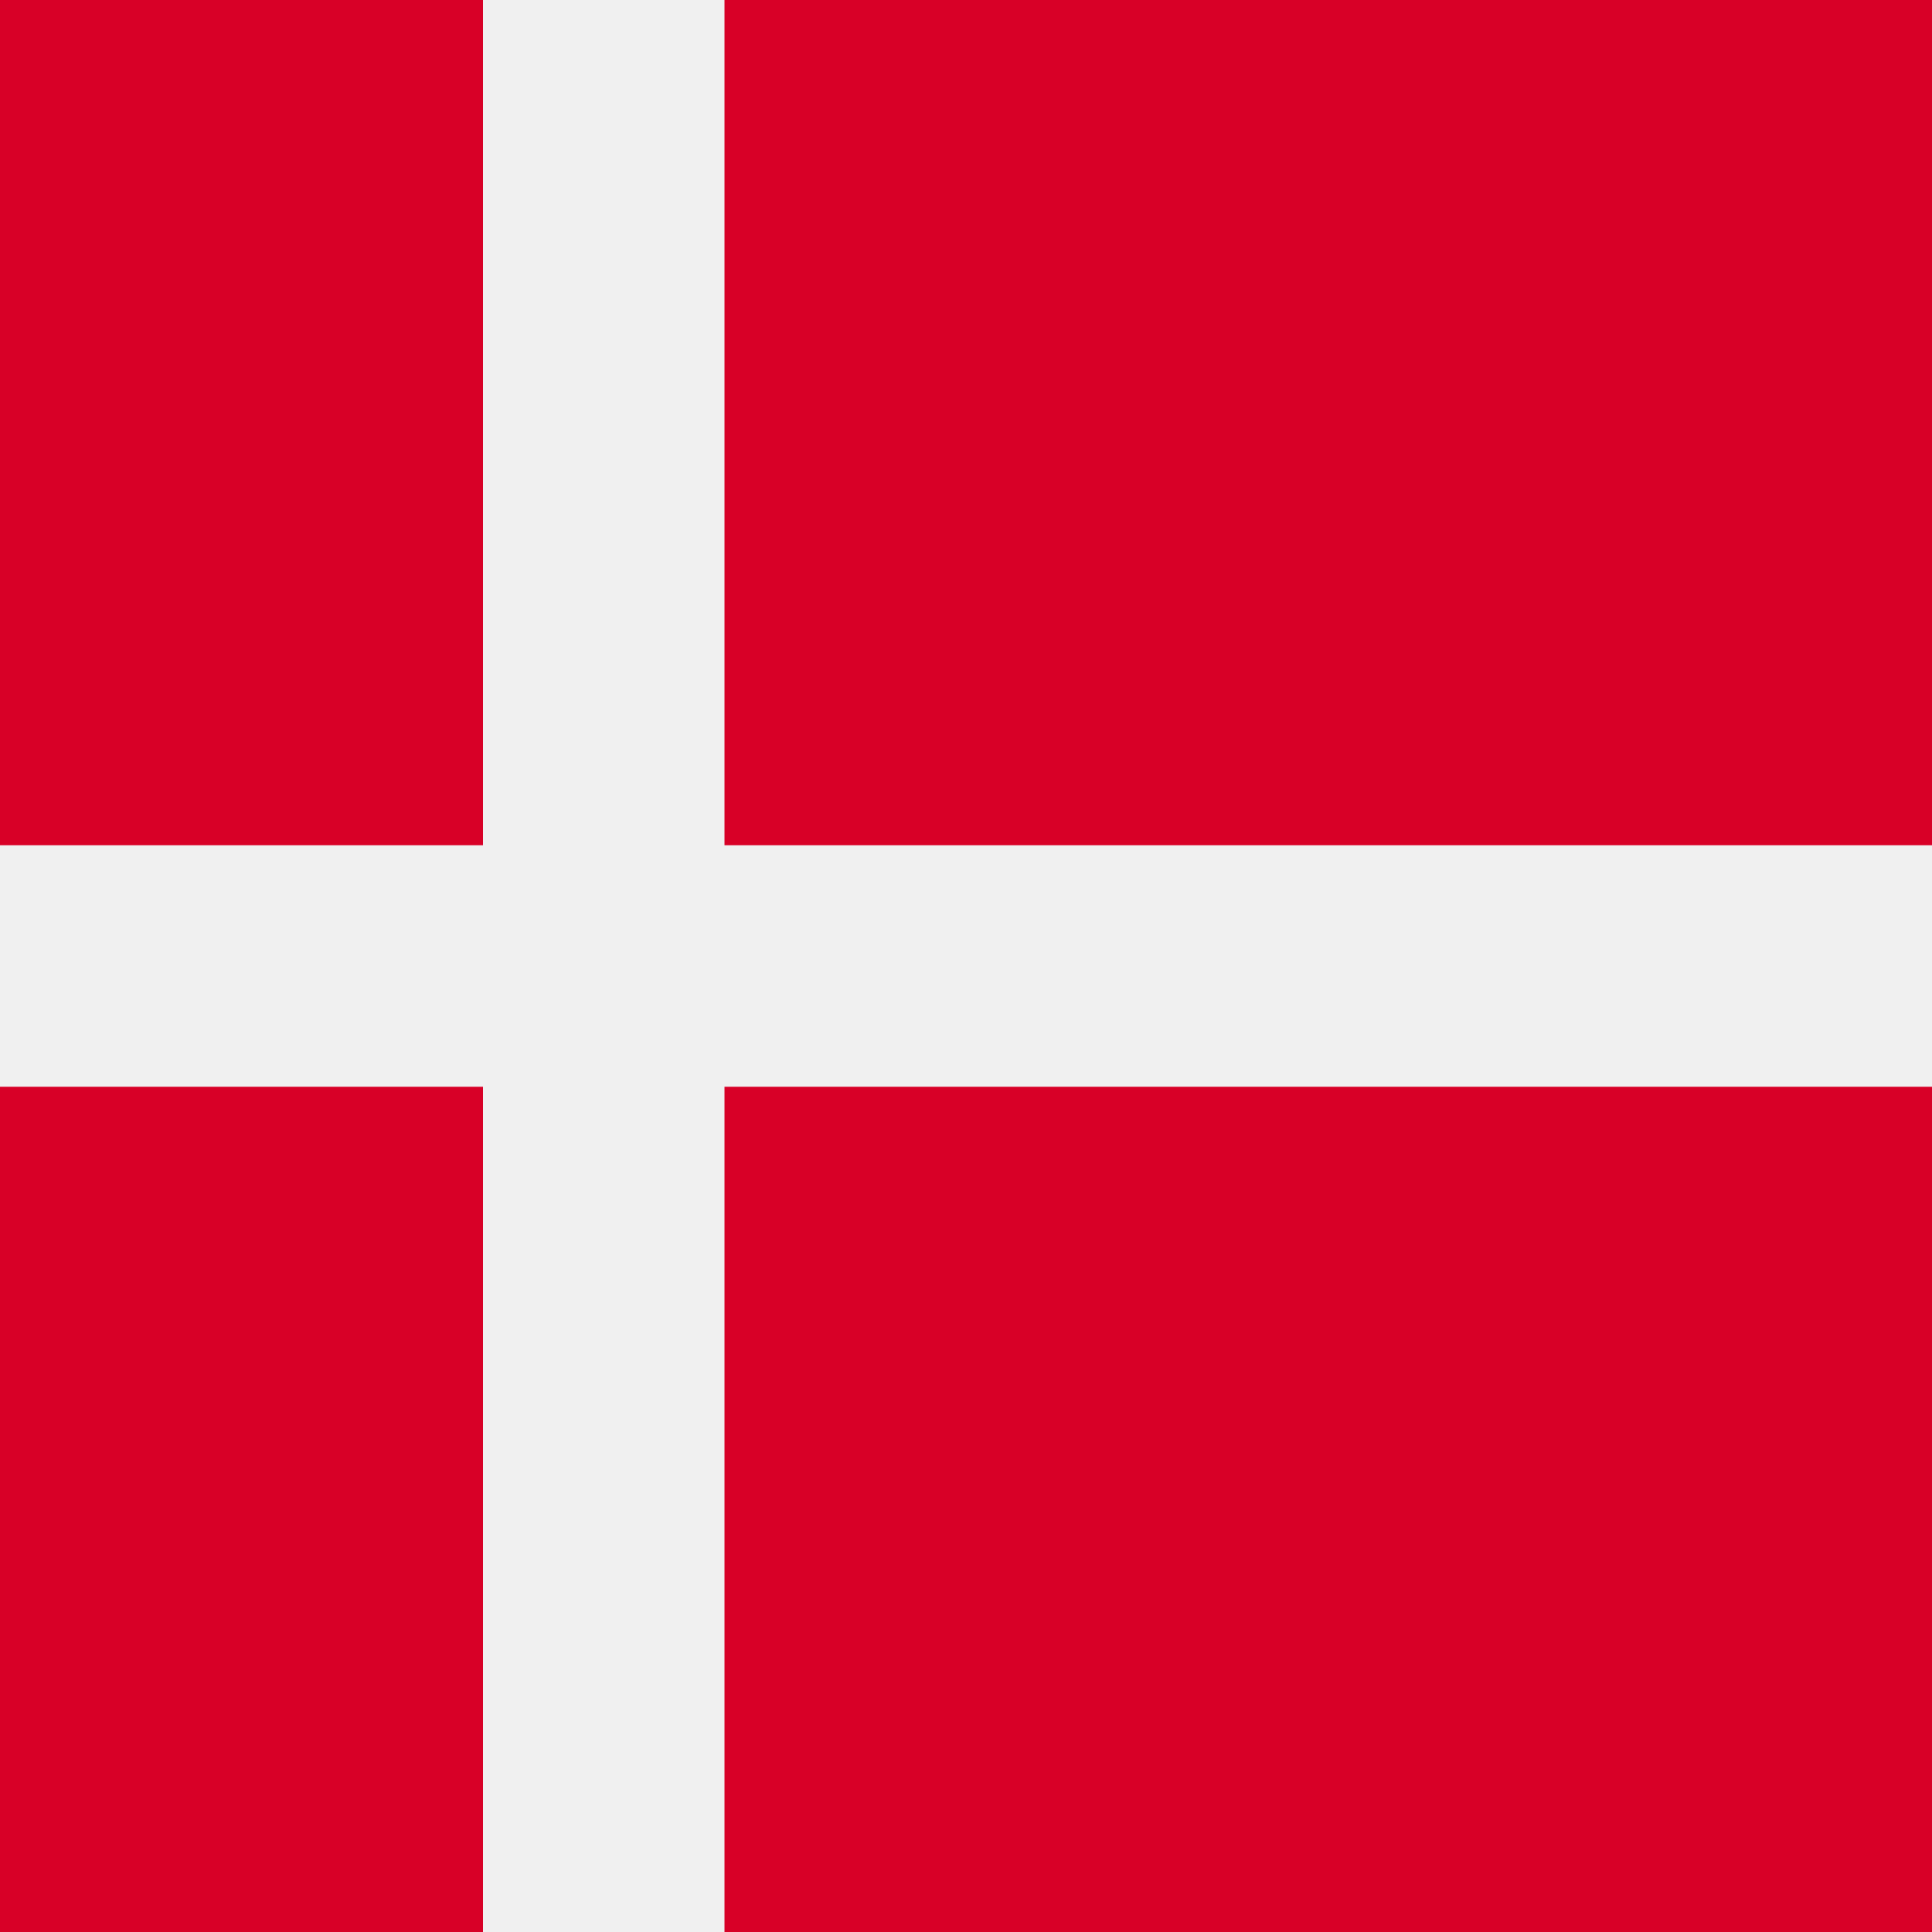
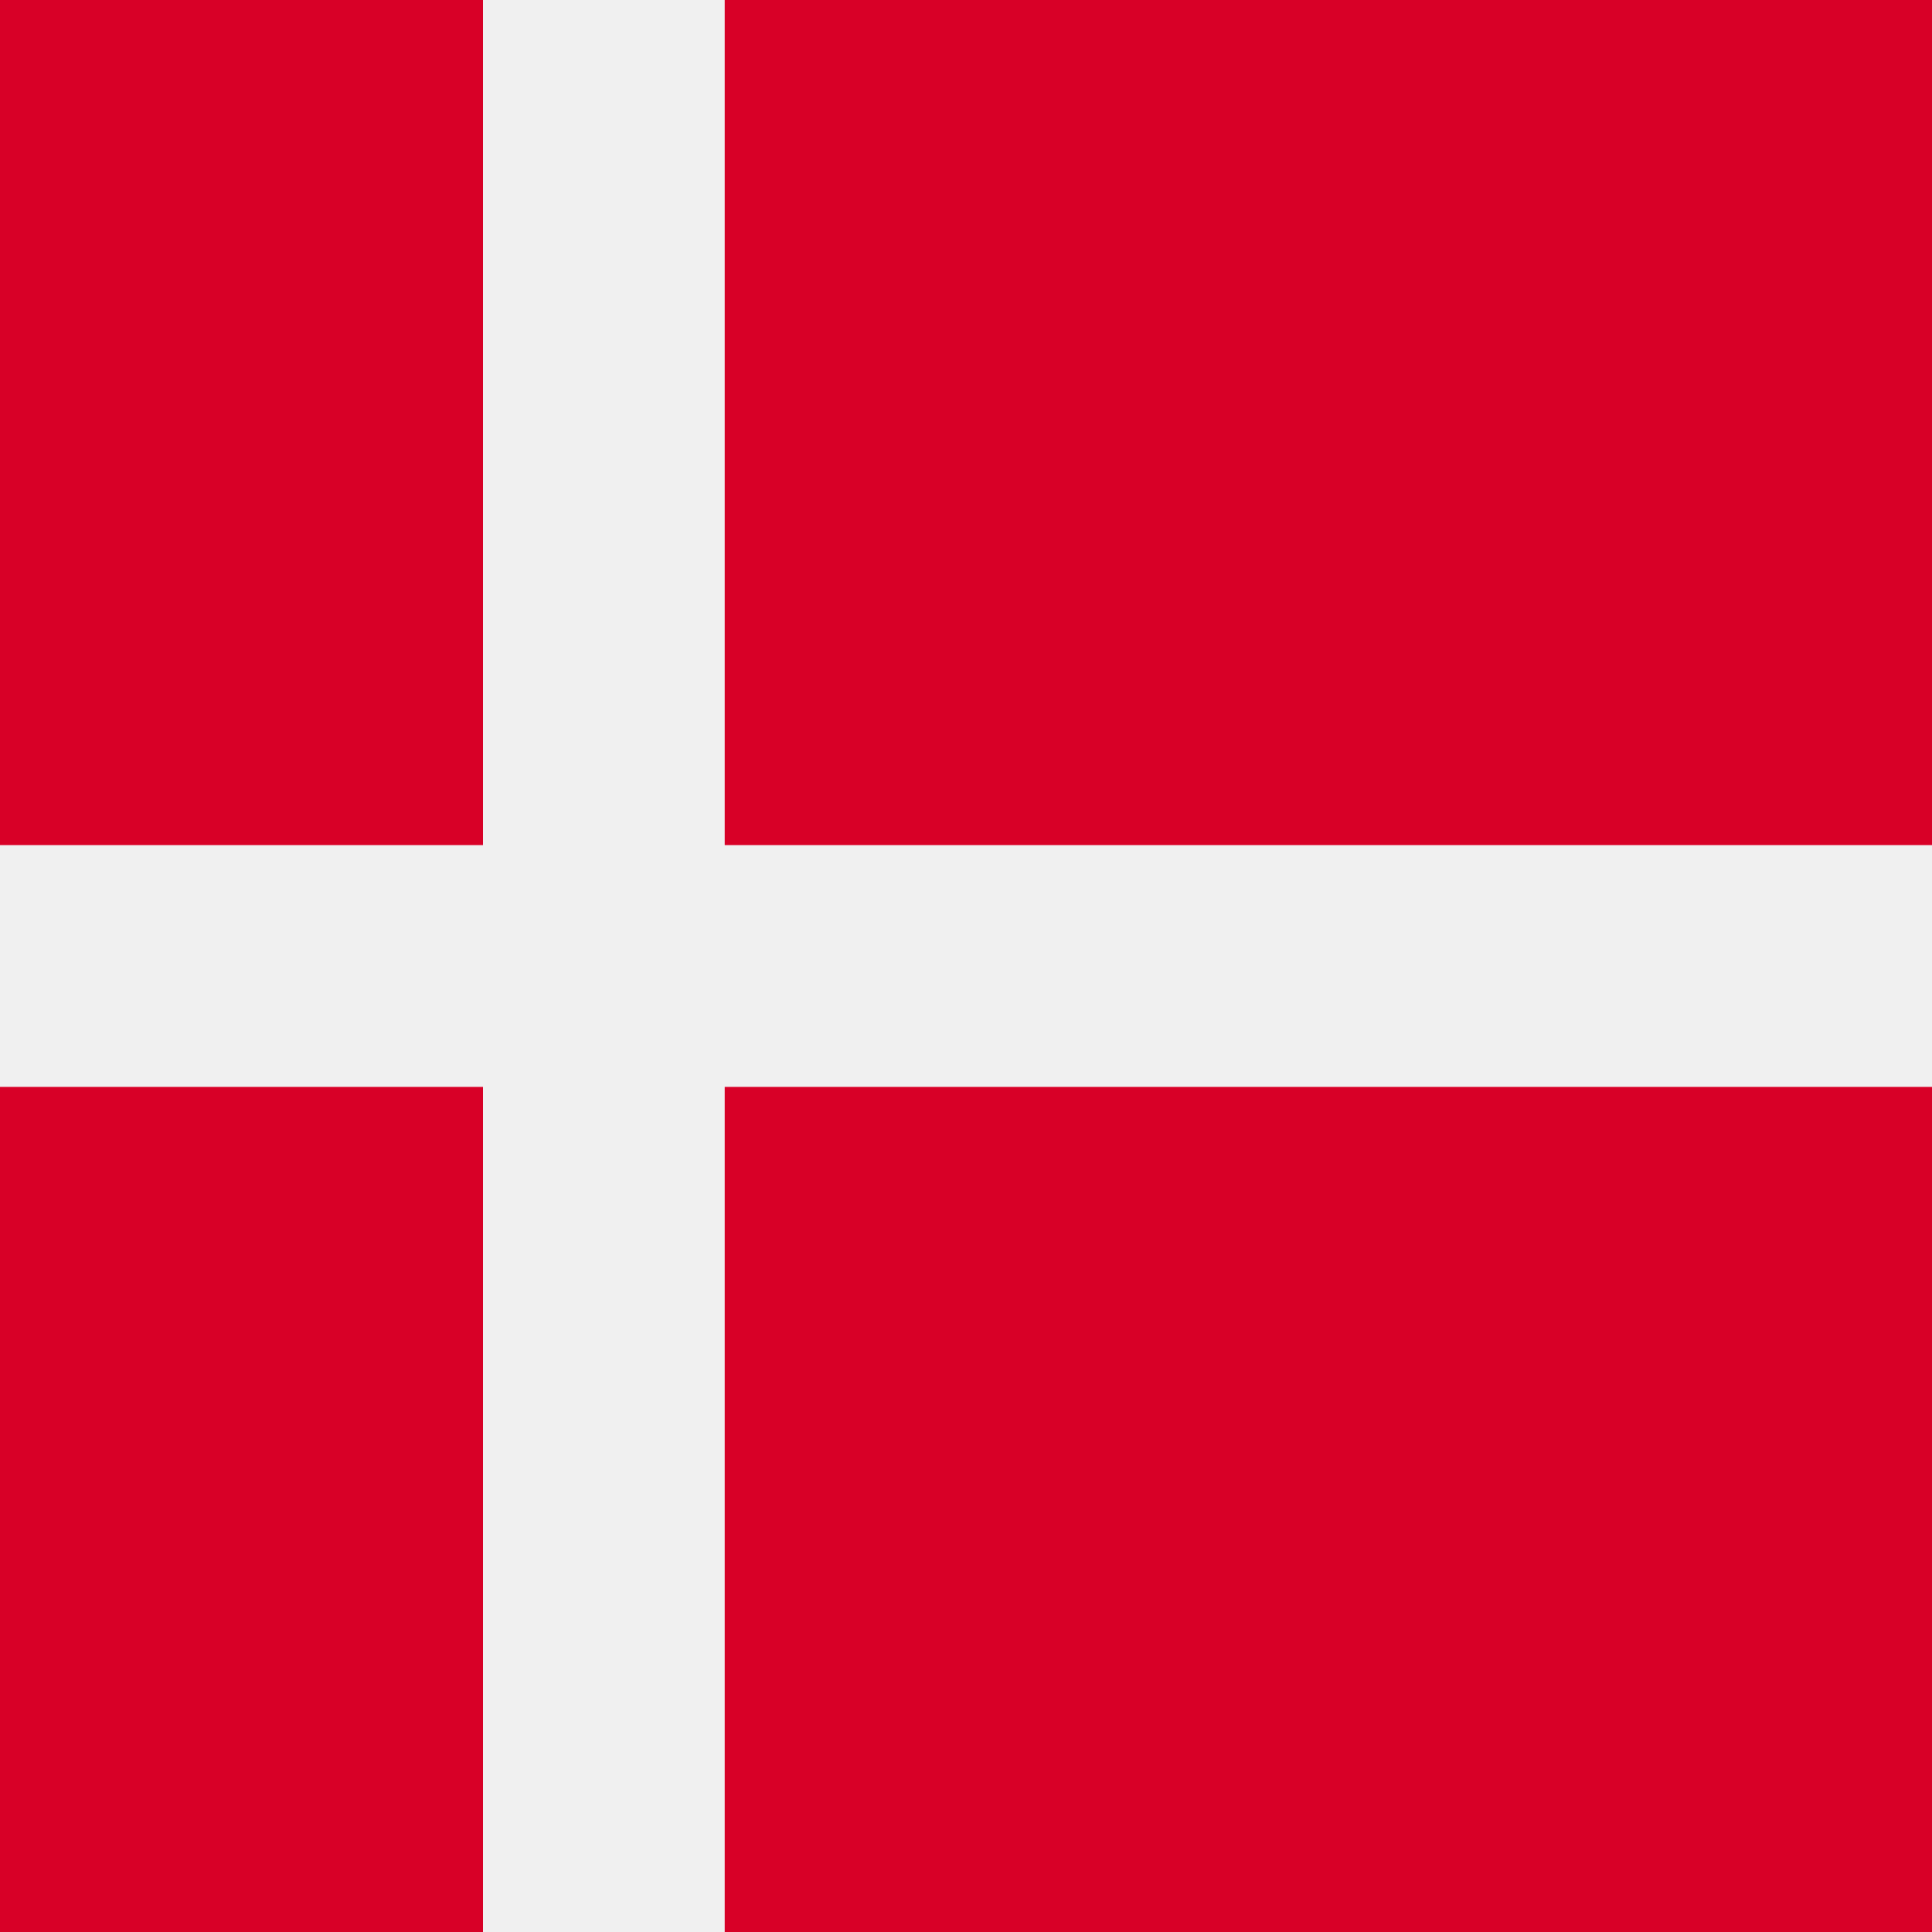
- <svg xmlns="http://www.w3.org/2000/svg" viewBox="0 0 512 512">
-   <path fill="#d80027" d="M0 0h512v512H0z" />
-   <g fill="#f0f0f0">
-     <path d="M128 0h64v512h-64z" />
-     <path d="M0 224h512v64H0z" />
-   </g>
+ <svg xmlns="http://www.w3.org/2000/svg" version="1.1" id="Layer_1" x="0px" y="0px" viewBox="0 0 512 512" style="enable-background:new 0 0 512 512;" xml:space="preserve">
+   <style type="text/css">
+ 	.st0{fill:#D80027;}
+ 	.st1{fill:#F0F0F0;}
+ </style>
+   <rect y="288" class="st0" width="128" height="224" />
+   <rect x="192" y="288" class="st0" width="320" height="224" />
+   <rect class="st0" width="128" height="224" />
+   <rect x="192" class="st0" width="320" height="224" />
+   <polygon class="st1" points="512,224 512,288 192,288 192,512 128,512 128,288 0,288 0,224 128,224 128,0 192,0 192,224 " />
</svg>
